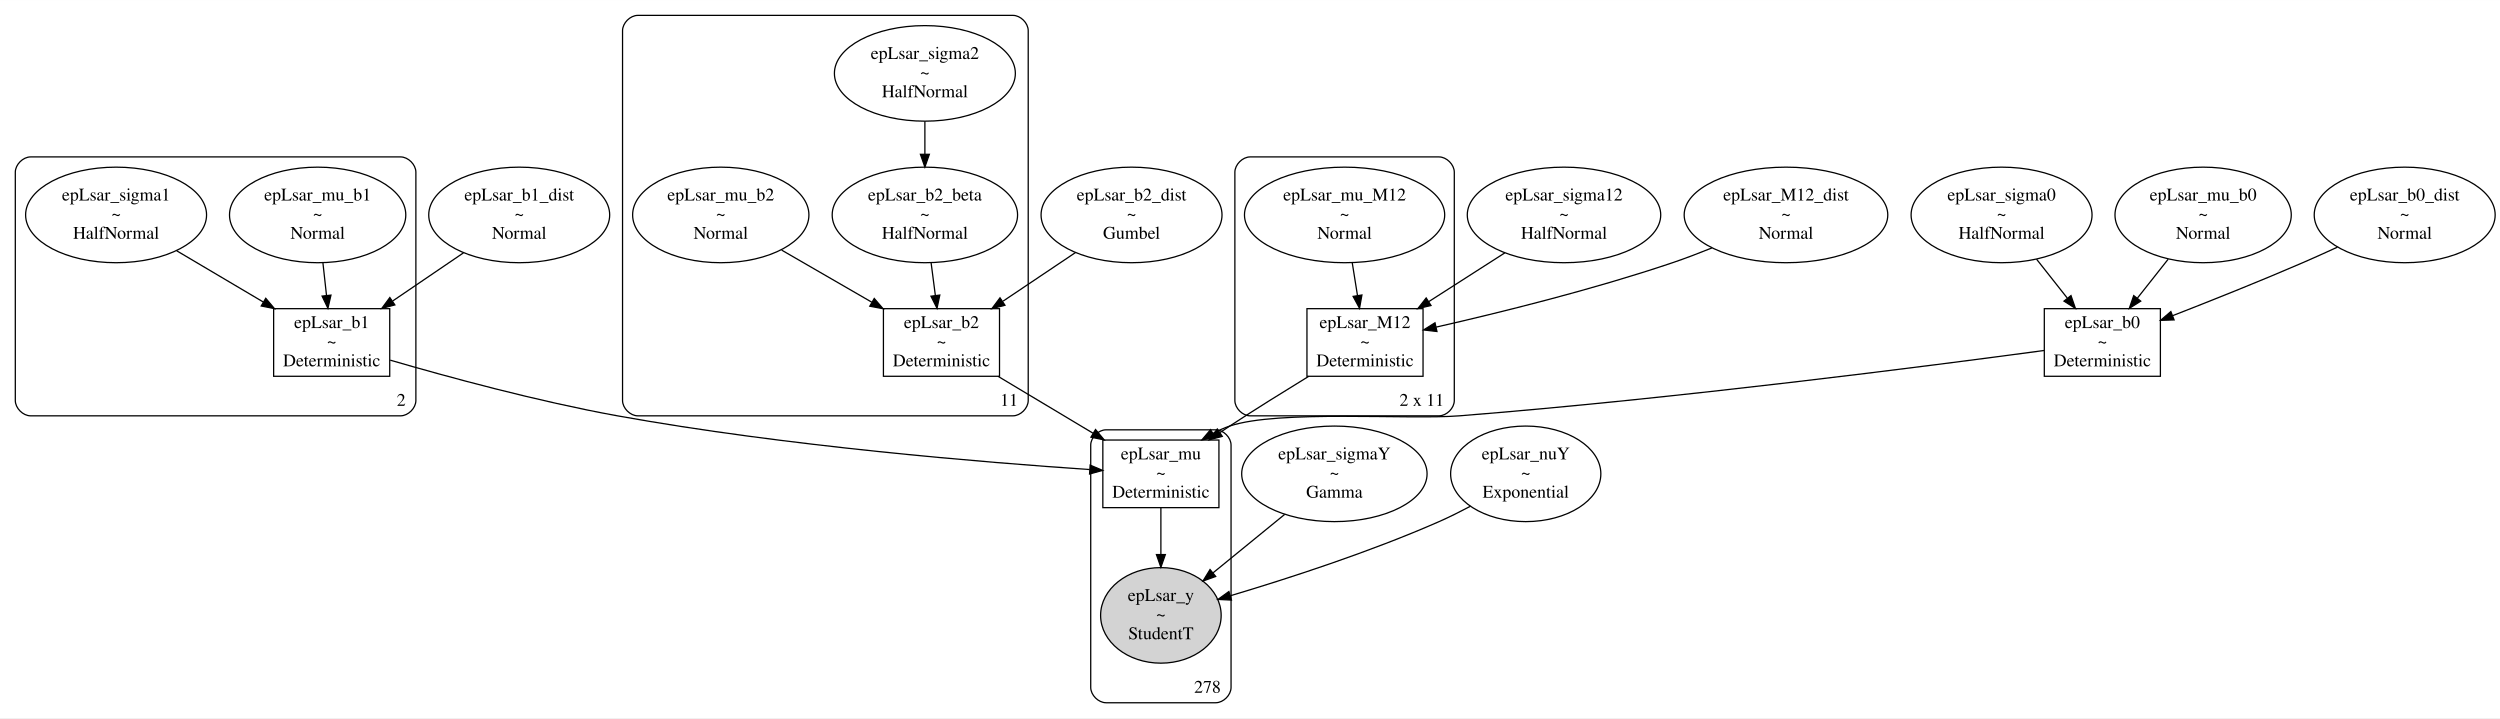
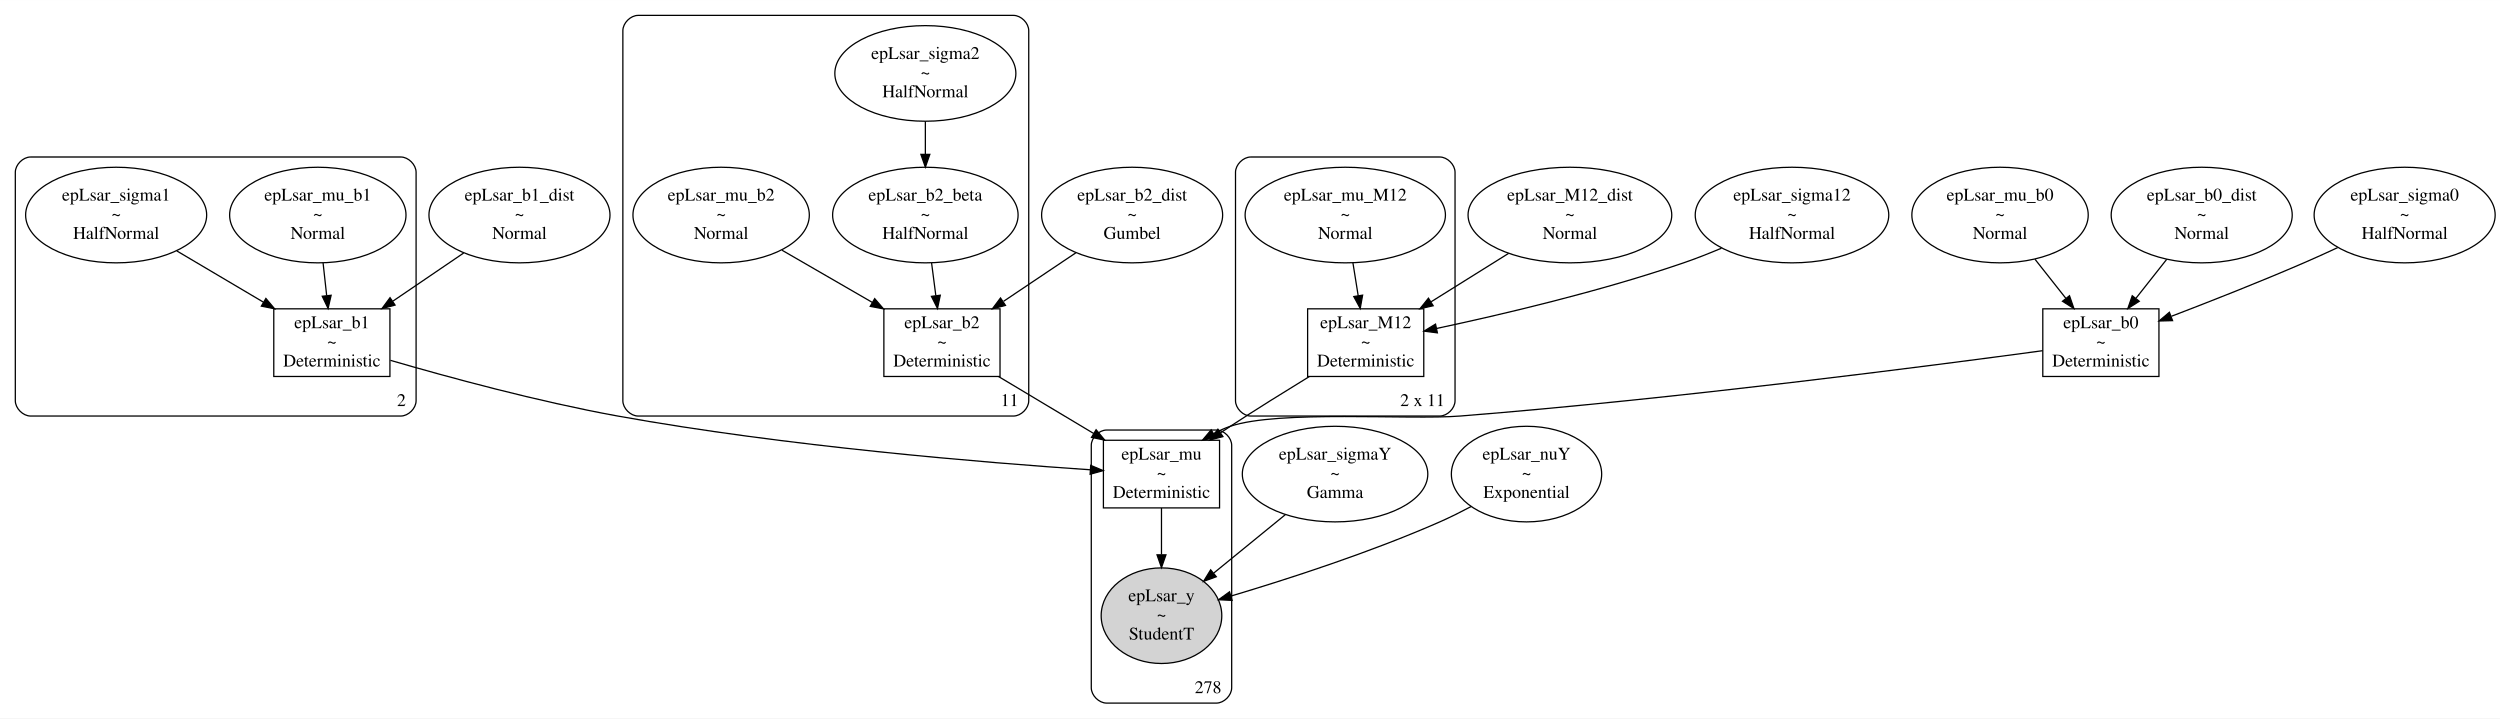
- <svg xmlns="http://www.w3.org/2000/svg" width="1960pt" height="563pt" viewBox="0.00 0.00 1959.71 562.81">
+ <svg xmlns="http://www.w3.org/2000/svg" width="1959pt" height="563pt" viewBox="0.00 0.00 1958.71 562.81">
  <g id="graph0" class="graph" transform="scale(1 1) rotate(0) translate(4 558.8133)">
-     <polygon fill="#ffffff" stroke="transparent" points="-4,4 -4,-558.813 1955.711,-558.813 1955.711,4 -4,4" />
+     <polygon fill="#ffffff" stroke="transparent" points="-4,4 -4,-558.813 1954.711,-558.813 1954.711,4 -4,4" />
    <g id="clust1" class="cluster">
      <path fill="none" stroke="#000000" d="M20,-232.907C20,-232.907 310,-232.907 310,-232.907 316,-232.907 322,-238.907 322,-244.907 322,-244.907 322,-423.86 322,-423.86 322,-429.86 316,-435.86 310,-435.86 310,-435.86 20,-435.86 20,-435.86 14,-435.86 8,-429.86 8,-423.86 8,-423.86 8,-244.907 8,-244.907 8,-238.907 14,-232.907 20,-232.907" />
      <text text-anchor="middle" x="310.5" y="-240.707" font-family="Times,serif" font-size="14.00" fill="#000000">2</text>
    </g>
    <g id="clust2" class="cluster">
      <path fill="none" stroke="#000000" d="M496,-232.907C496,-232.907 790,-232.907 790,-232.907 796,-232.907 802,-238.907 802,-244.907 802,-244.907 802,-534.813 802,-534.813 802,-540.813 796,-546.813 790,-546.813 790,-546.813 496,-546.813 496,-546.813 490,-546.813 484,-540.813 484,-534.813 484,-534.813 484,-244.907 484,-244.907 484,-238.907 490,-232.907 496,-232.907" />
      <text text-anchor="middle" x="787" y="-240.707" font-family="Times,serif" font-size="14.00" fill="#000000">11</text>
    </g>
    <g id="clust3" class="cluster">
      <path fill="none" stroke="#000000" d="M976,-232.907C976,-232.907 1124,-232.907 1124,-232.907 1130,-232.907 1136,-238.907 1136,-244.907 1136,-244.907 1136,-423.86 1136,-423.86 1136,-429.86 1130,-435.86 1124,-435.86 1124,-435.86 976,-435.86 976,-435.86 970,-435.86 964,-429.86 964,-423.86 964,-423.86 964,-244.907 964,-244.907 964,-238.907 970,-232.907 976,-232.907" />
      <text text-anchor="middle" x="1110.5" y="-240.707" font-family="Times,serif" font-size="14.00" fill="#000000">2 x 11</text>
    </g>
    <g id="clust4" class="cluster">
      <path fill="none" stroke="#000000" d="M863,-8C863,-8 949,-8 949,-8 955,-8 961,-14 961,-20 961,-20 961,-209.93 961,-209.93 961,-215.93 955,-221.93 949,-221.93 949,-221.93 863,-221.93 863,-221.93 857,-221.93 851,-215.93 851,-209.93 851,-209.93 851,-20 851,-20 851,-14 857,-8 863,-8" />
      <text text-anchor="middle" x="942.5" y="-15.8" font-family="Times,serif" font-size="14.00" fill="#000000">278</text>
    </g>
    <g id="node1" class="node">
-       <ellipse fill="none" stroke="#000000" cx="1565" cy="-390.383" rx="70.922" ry="37.453" />
-       <text text-anchor="middle" x="1565" y="-401.683" font-family="Times,serif" font-size="14.00" fill="#000000">epLsar_sigma0</text>
-       <text text-anchor="middle" x="1565" y="-386.683" font-family="Times,serif" font-size="14.00" fill="#000000">~</text>
-       <text text-anchor="middle" x="1565" y="-371.683" font-family="Times,serif" font-size="14.00" fill="#000000">HalfNormal</text>
+       <ellipse fill="none" stroke="#000000" cx="1563" cy="-390.383" rx="69.094" ry="37.453" />
+       <text text-anchor="middle" x="1563" y="-401.683" font-family="Times,serif" font-size="14.00" fill="#000000">epLsar_mu_b0</text>
+       <text text-anchor="middle" x="1563" y="-386.683" font-family="Times,serif" font-size="14.00" fill="#000000">~</text>
+       <text text-anchor="middle" x="1563" y="-371.683" font-family="Times,serif" font-size="14.00" fill="#000000">Normal</text>
+     </g>
+     <g id="node7" class="node">
+       <polygon fill="none" stroke="#000000" points="1687.5,-316.907 1596.5,-316.907 1596.5,-263.907 1687.5,-263.907 1687.5,-316.907" />
+       <text text-anchor="middle" x="1642" y="-301.707" font-family="Times,serif" font-size="14.00" fill="#000000">epLsar_b0</text>
+       <text text-anchor="middle" x="1642" y="-286.707" font-family="Times,serif" font-size="14.00" fill="#000000">~</text>
+       <text text-anchor="middle" x="1642" y="-271.707" font-family="Times,serif" font-size="14.00" fill="#000000">Deterministic</text>
+     </g>
+     <g id="edge1" class="edge">
+       <path fill="none" stroke="#000000" d="M1590.409,-355.697C1598.207,-345.827 1606.702,-335.077 1614.506,-325.201" />
+       <polygon fill="#000000" stroke="#000000" points="1617.415,-327.165 1620.868,-317.149 1611.922,-322.825 1617.415,-327.165" />
+     </g>
+     <g id="node2" class="node">
+       <ellipse fill="none" stroke="#000000" cx="1042" cy="-187.43" rx="72.664" ry="37.453" />
+       <text text-anchor="middle" x="1042" y="-198.73" font-family="Times,serif" font-size="14.00" fill="#000000">epLsar_sigmaY</text>
+       <text text-anchor="middle" x="1042" y="-183.73" font-family="Times,serif" font-size="14.00" fill="#000000">~</text>
+       <text text-anchor="middle" x="1042" y="-168.73" font-family="Times,serif" font-size="14.00" fill="#000000">Gamma</text>
+     </g>
+     <g id="node21" class="node">
+       <ellipse fill="#d3d3d3" stroke="#000000" cx="906" cy="-76.477" rx="47.253" ry="37.453" />
+       <text text-anchor="middle" x="906" y="-87.777" font-family="Times,serif" font-size="14.00" fill="#000000">epLsar_y</text>
+       <text text-anchor="middle" x="906" y="-72.777" font-family="Times,serif" font-size="14.00" fill="#000000">~</text>
+       <text text-anchor="middle" x="906" y="-57.777" font-family="Times,serif" font-size="14.00" fill="#000000">StudentT</text>
+     </g>
+     <g id="edge19" class="edge">
+       <path fill="none" stroke="#000000" d="M1003.028,-155.635C985.467,-141.308 964.726,-124.387 946.937,-109.874" />
+       <polygon fill="#000000" stroke="#000000" points="948.955,-107.004 938.994,-103.394 944.53,-112.427 948.955,-107.004" />
+     </g>
+     <g id="node3" class="node">
+       <ellipse fill="none" stroke="#000000" cx="1721" cy="-390.383" rx="70.922" ry="37.453" />
+       <text text-anchor="middle" x="1721" y="-401.683" font-family="Times,serif" font-size="14.00" fill="#000000">epLsar_b0_dist</text>
+       <text text-anchor="middle" x="1721" y="-386.683" font-family="Times,serif" font-size="14.00" fill="#000000">~</text>
+       <text text-anchor="middle" x="1721" y="-371.683" font-family="Times,serif" font-size="14.00" fill="#000000">Normal</text>
+     </g>
+     <g id="edge2" class="edge">
+       <path fill="none" stroke="#000000" d="M1693.591,-355.697C1685.793,-345.827 1677.298,-335.077 1669.494,-325.201" />
+       <polygon fill="#000000" stroke="#000000" points="1672.078,-322.825 1663.132,-317.149 1666.585,-327.165 1672.078,-322.825" />
+     </g>
+     <g id="node4" class="node">
+       <ellipse fill="none" stroke="#000000" cx="1880" cy="-390.383" rx="70.922" ry="37.453" />
+       <text text-anchor="middle" x="1880" y="-401.683" font-family="Times,serif" font-size="14.00" fill="#000000">epLsar_sigma0</text>
+       <text text-anchor="middle" x="1880" y="-386.683" font-family="Times,serif" font-size="14.00" fill="#000000">~</text>
+       <text text-anchor="middle" x="1880" y="-371.683" font-family="Times,serif" font-size="14.00" fill="#000000">HalfNormal</text>
+     </g>
+     <g id="edge3" class="edge">
+       <path fill="none" stroke="#000000" d="M1827.536,-364.881C1818.723,-360.774 1809.637,-356.647 1801,-352.907 1766.863,-338.121 1728.009,-322.821 1697.255,-311.059" />
+       <polygon fill="#000000" stroke="#000000" points="1698.162,-307.659 1687.571,-307.37 1695.67,-314.201 1698.162,-307.659" />
    </g>
    <g id="node5" class="node">
-       <polygon fill="none" stroke="#000000" points="1689.5,-316.907 1598.5,-316.907 1598.5,-263.907 1689.5,-263.907 1689.5,-316.907" />
-       <text text-anchor="middle" x="1644" y="-301.707" font-family="Times,serif" font-size="14.00" fill="#000000">epLsar_b0</text>
-       <text text-anchor="middle" x="1644" y="-286.707" font-family="Times,serif" font-size="14.00" fill="#000000">~</text>
-       <text text-anchor="middle" x="1644" y="-271.707" font-family="Times,serif" font-size="14.00" fill="#000000">Deterministic</text>
-     </g>
-     <g id="edge1" class="edge">
-       <path fill="none" stroke="#000000" d="M1592.409,-355.697C1600.207,-345.827 1608.702,-335.077 1616.506,-325.201" />
-       <polygon fill="#000000" stroke="#000000" points="1619.415,-327.165 1622.868,-317.149 1613.922,-322.825 1619.415,-327.165" />
-     </g>
-     <g id="node2" class="node">
-       <ellipse fill="none" stroke="#000000" cx="1723" cy="-390.383" rx="69.094" ry="37.453" />
-       <text text-anchor="middle" x="1723" y="-401.683" font-family="Times,serif" font-size="14.00" fill="#000000">epLsar_mu_b0</text>
-       <text text-anchor="middle" x="1723" y="-386.683" font-family="Times,serif" font-size="14.00" fill="#000000">~</text>
-       <text text-anchor="middle" x="1723" y="-371.683" font-family="Times,serif" font-size="14.00" fill="#000000">Normal</text>
-     </g>
-     <g id="edge3" class="edge">
-       <path fill="none" stroke="#000000" d="M1695.591,-355.697C1687.793,-345.827 1679.298,-335.077 1671.494,-325.201" />
-       <polygon fill="#000000" stroke="#000000" points="1674.078,-322.825 1665.132,-317.149 1668.585,-327.165 1674.078,-322.825" />
-     </g>
-     <g id="node3" class="node">
+       <ellipse fill="none" stroke="#000000" cx="883" cy="-390.383" rx="70.922" ry="37.453" />
+       <text text-anchor="middle" x="883" y="-401.683" font-family="Times,serif" font-size="14.00" fill="#000000">epLsar_b2_dist</text>
+       <text text-anchor="middle" x="883" y="-386.683" font-family="Times,serif" font-size="14.00" fill="#000000">~</text>
+       <text text-anchor="middle" x="883" y="-371.683" font-family="Times,serif" font-size="14.00" fill="#000000">Gumbel</text>
+     </g>
+     <g id="node17" class="node">
+       <polygon fill="none" stroke="#000000" points="779.5,-316.907 688.5,-316.907 688.5,-263.907 779.5,-263.907 779.5,-316.907" />
+       <text text-anchor="middle" x="734" y="-301.707" font-family="Times,serif" font-size="14.00" fill="#000000">epLsar_b2</text>
+       <text text-anchor="middle" x="734" y="-286.707" font-family="Times,serif" font-size="14.00" fill="#000000">~</text>
+       <text text-anchor="middle" x="734" y="-271.707" font-family="Times,serif" font-size="14.00" fill="#000000">Deterministic</text>
+     </g>
+     <g id="edge10" class="edge">
+       <path fill="none" stroke="#000000" d="M839.101,-360.928C821.248,-348.949 800.558,-335.066 782.281,-322.803" />
+       <polygon fill="#000000" stroke="#000000" points="783.78,-319.593 773.526,-316.928 779.88,-325.406 783.78,-319.593" />
+     </g>
+     <g id="node6" class="node">
+       <ellipse fill="none" stroke="#000000" cx="1192" cy="-187.43" rx="58.88" ry="37.453" />
+       <text text-anchor="middle" x="1192" y="-198.73" font-family="Times,serif" font-size="14.00" fill="#000000">epLsar_nuY</text>
+       <text text-anchor="middle" x="1192" y="-183.73" font-family="Times,serif" font-size="14.00" fill="#000000">~</text>
+       <text text-anchor="middle" x="1192" y="-168.73" font-family="Times,serif" font-size="14.00" fill="#000000">Exponential</text>
+     </g>
+     <g id="edge20" class="edge">
+       <path fill="none" stroke="#000000" d="M1148.686,-162.061C1140.608,-157.762 1132.144,-153.536 1124,-149.953 1069.789,-126.107 1005.237,-105.234 960.513,-91.89" />
+       <polygon fill="#000000" stroke="#000000" points="961.301,-88.473 950.719,-88.993 959.316,-95.186 961.301,-88.473" />
+     </g>
+     <g id="node20" class="node">
+       <polygon fill="none" stroke="#000000" points="951.5,-213.93 860.5,-213.93 860.5,-160.93 951.5,-160.93 951.5,-213.93" />
+       <text text-anchor="middle" x="906" y="-198.73" font-family="Times,serif" font-size="14.00" fill="#000000">epLsar_mu</text>
+       <text text-anchor="middle" x="906" y="-183.73" font-family="Times,serif" font-size="14.00" fill="#000000">~</text>
+       <text text-anchor="middle" x="906" y="-168.73" font-family="Times,serif" font-size="14.00" fill="#000000">Deterministic</text>
+     </g>
+     <g id="edge16" class="edge">
+       <path fill="none" stroke="#000000" d="M1596.421,-284.108C1508.392,-272.183 1308.774,-246.307 1140,-232.907 1100.086,-229.738 997.936,-237.713 960,-224.907 955.506,-223.39 951.048,-221.377 946.733,-219.071" />
+       <polygon fill="#000000" stroke="#000000" points="948.501,-216.05 938.11,-213.987 944.946,-222.081 948.501,-216.05" />
+     </g>
+     <g id="node8" class="node">
+       <ellipse fill="none" stroke="#000000" cx="1226" cy="-390.383" rx="79.806" ry="37.453" />
+       <text text-anchor="middle" x="1226" y="-401.683" font-family="Times,serif" font-size="14.00" fill="#000000">epLsar_M12_dist</text>
+       <text text-anchor="middle" x="1226" y="-386.683" font-family="Times,serif" font-size="14.00" fill="#000000">~</text>
+       <text text-anchor="middle" x="1226" y="-371.683" font-family="Times,serif" font-size="14.00" fill="#000000">Normal</text>
+     </g>
+     <g id="node18" class="node">
+       <polygon fill="none" stroke="#000000" points="1111.5,-316.907 1020.5,-316.907 1020.5,-263.907 1111.5,-263.907 1111.5,-316.907" />
+       <text text-anchor="middle" x="1066" y="-301.707" font-family="Times,serif" font-size="14.00" fill="#000000">epLsar_M12</text>
+       <text text-anchor="middle" x="1066" y="-286.707" font-family="Times,serif" font-size="14.00" fill="#000000">~</text>
+       <text text-anchor="middle" x="1066" y="-271.707" font-family="Times,serif" font-size="14.00" fill="#000000">Deterministic</text>
+     </g>
+     <g id="edge11" class="edge">
+       <path fill="none" stroke="#000000" d="M1177.995,-360.387C1158.837,-348.416 1136.749,-334.614 1117.278,-322.448" />
+       <polygon fill="#000000" stroke="#000000" points="1118.871,-319.316 1108.536,-316.985 1115.161,-325.253 1118.871,-319.316" />
+     </g>
+     <g id="node9" class="node">
+       <ellipse fill="none" stroke="#000000" cx="1400" cy="-390.383" rx="75.821" ry="37.453" />
+       <text text-anchor="middle" x="1400" y="-401.683" font-family="Times,serif" font-size="14.00" fill="#000000">epLsar_sigma12</text>
+       <text text-anchor="middle" x="1400" y="-386.683" font-family="Times,serif" font-size="14.00" fill="#000000">~</text>
+       <text text-anchor="middle" x="1400" y="-371.683" font-family="Times,serif" font-size="14.00" fill="#000000">HalfNormal</text>
+     </g>
+     <g id="edge12" class="edge">
+       <path fill="none" stroke="#000000" d="M1344.756,-364.416C1334.957,-360.275 1324.763,-356.257 1315,-352.907 1249.789,-330.527 1172.471,-312.373 1121.487,-301.51" />
+       <polygon fill="#000000" stroke="#000000" points="1122.16,-298.075 1111.653,-299.435 1120.716,-304.924 1122.16,-298.075" />
+     </g>
+     <g id="node10" class="node">
      <ellipse fill="none" stroke="#000000" cx="403" cy="-390.383" rx="70.922" ry="37.453" />
      <text text-anchor="middle" x="403" y="-401.683" font-family="Times,serif" font-size="14.00" fill="#000000">epLsar_b1_dist</text>
      <text text-anchor="middle" x="403" y="-386.683" font-family="Times,serif" font-size="14.00" fill="#000000">~</text>
      <text text-anchor="middle" x="403" y="-371.683" font-family="Times,serif" font-size="14.00" fill="#000000">Normal</text>
    </g>
    <g id="node13" class="node">
      <polygon fill="none" stroke="#000000" points="301.5,-316.907 210.5,-316.907 210.5,-263.907 301.5,-263.907 301.5,-316.907" />
      <text text-anchor="middle" x="256" y="-301.707" font-family="Times,serif" font-size="14.00" fill="#000000">epLsar_b1</text>
      <text text-anchor="middle" x="256" y="-286.707" font-family="Times,serif" font-size="14.00" fill="#000000">~</text>
      <text text-anchor="middle" x="256" y="-271.707" font-family="Times,serif" font-size="14.00" fill="#000000">Deterministic</text>
    </g>
    <g id="edge4" class="edge">
      <path fill="none" stroke="#000000" d="M359.293,-360.658C341.838,-348.786 321.684,-335.079 303.838,-322.942" />
      <polygon fill="#000000" stroke="#000000" points="305.522,-319.854 295.285,-317.125 301.585,-325.642 305.522,-319.854" />
    </g>
-     <g id="node4" class="node">
-       <ellipse fill="none" stroke="#000000" cx="1881" cy="-390.383" rx="70.922" ry="37.453" />
-       <text text-anchor="middle" x="1881" y="-401.683" font-family="Times,serif" font-size="14.00" fill="#000000">epLsar_b0_dist</text>
-       <text text-anchor="middle" x="1881" y="-386.683" font-family="Times,serif" font-size="14.00" fill="#000000">~</text>
-       <text text-anchor="middle" x="1881" y="-371.683" font-family="Times,serif" font-size="14.00" fill="#000000">Normal</text>
-     </g>
-     <g id="edge2" class="edge">
-       <path fill="none" stroke="#000000" d="M1828.271,-365.143C1819.216,-360.963 1809.868,-356.745 1801,-352.907 1767.474,-338.396 1729.416,-323.214 1699.168,-311.447" />
-       <polygon fill="#000000" stroke="#000000" points="1700.226,-308.104 1689.638,-307.752 1697.696,-314.63 1700.226,-308.104" />
-     </g>
-     <g id="node20" class="node">
-       <polygon fill="none" stroke="#000000" points="951.5,-213.93 860.5,-213.93 860.5,-160.93 951.5,-160.93 951.5,-213.93" />
-       <text text-anchor="middle" x="906" y="-198.73" font-family="Times,serif" font-size="14.00" fill="#000000">epLsar_mu</text>
-       <text text-anchor="middle" x="906" y="-183.73" font-family="Times,serif" font-size="14.00" fill="#000000">~</text>
-       <text text-anchor="middle" x="906" y="-168.73" font-family="Times,serif" font-size="14.00" fill="#000000">Deterministic</text>
-     </g>
-     <g id="edge14" class="edge">
-       <path fill="none" stroke="#000000" d="M1598.238,-284.111C1509.857,-272.191 1309.44,-246.321 1140,-232.907 1100.085,-229.747 997.936,-237.713 960,-224.907 955.506,-223.39 951.048,-221.377 946.733,-219.071" />
-       <polygon fill="#000000" stroke="#000000" points="948.501,-216.05 938.11,-213.987 944.946,-222.081 948.501,-216.05" />
-     </g>
-     <g id="node6" class="node">
-       <ellipse fill="none" stroke="#000000" cx="1042" cy="-187.43" rx="72.664" ry="37.453" />
-       <text text-anchor="middle" x="1042" y="-198.73" font-family="Times,serif" font-size="14.00" fill="#000000">epLsar_sigmaY</text>
-       <text text-anchor="middle" x="1042" y="-183.73" font-family="Times,serif" font-size="14.00" fill="#000000">~</text>
-       <text text-anchor="middle" x="1042" y="-168.73" font-family="Times,serif" font-size="14.00" fill="#000000">Gamma</text>
-     </g>
-     <g id="node21" class="node">
-       <ellipse fill="#d3d3d3" stroke="#000000" cx="906" cy="-76.477" rx="47.253" ry="37.453" />
-       <text text-anchor="middle" x="906" y="-87.777" font-family="Times,serif" font-size="14.00" fill="#000000">epLsar_y</text>
-       <text text-anchor="middle" x="906" y="-72.777" font-family="Times,serif" font-size="14.00" fill="#000000">~</text>
-       <text text-anchor="middle" x="906" y="-57.777" font-family="Times,serif" font-size="14.00" fill="#000000">StudentT</text>
-     </g>
-     <g id="edge19" class="edge">
-       <path fill="none" stroke="#000000" d="M1003.028,-155.635C985.467,-141.308 964.726,-124.387 946.937,-109.874" />
-       <polygon fill="#000000" stroke="#000000" points="948.955,-107.004 938.994,-103.394 944.53,-112.427 948.955,-107.004" />
-     </g>
-     <g id="node7" class="node">
-       <ellipse fill="none" stroke="#000000" cx="1222" cy="-390.383" rx="75.821" ry="37.453" />
-       <text text-anchor="middle" x="1222" y="-401.683" font-family="Times,serif" font-size="14.00" fill="#000000">epLsar_sigma12</text>
-       <text text-anchor="middle" x="1222" y="-386.683" font-family="Times,serif" font-size="14.00" fill="#000000">~</text>
-       <text text-anchor="middle" x="1222" y="-371.683" font-family="Times,serif" font-size="14.00" fill="#000000">HalfNormal</text>
-     </g>
-     <g id="node18" class="node">
-       <polygon fill="none" stroke="#000000" points="1111.5,-316.907 1020.5,-316.907 1020.5,-263.907 1111.5,-263.907 1111.5,-316.907" />
-       <text text-anchor="middle" x="1066" y="-301.707" font-family="Times,serif" font-size="14.00" fill="#000000">epLsar_M12</text>
-       <text text-anchor="middle" x="1066" y="-286.707" font-family="Times,serif" font-size="14.00" fill="#000000">~</text>
-       <text text-anchor="middle" x="1066" y="-271.707" font-family="Times,serif" font-size="14.00" fill="#000000">Deterministic</text>
-     </g>
-     <g id="edge12" class="edge">
-       <path fill="none" stroke="#000000" d="M1175.617,-360.658C1156.847,-348.628 1135.136,-334.714 1116.013,-322.459" />
-       <polygon fill="#000000" stroke="#000000" points="1117.736,-319.406 1107.428,-316.957 1113.959,-325.3 1117.736,-319.406" />
-     </g>
-     <g id="node8" class="node">
-       <ellipse fill="none" stroke="#000000" cx="1192" cy="-187.43" rx="58.88" ry="37.453" />
-       <text text-anchor="middle" x="1192" y="-198.73" font-family="Times,serif" font-size="14.00" fill="#000000">epLsar_nuY</text>
-       <text text-anchor="middle" x="1192" y="-183.73" font-family="Times,serif" font-size="14.00" fill="#000000">~</text>
-       <text text-anchor="middle" x="1192" y="-168.73" font-family="Times,serif" font-size="14.00" fill="#000000">Exponential</text>
-     </g>
-     <g id="edge18" class="edge">
-       <path fill="none" stroke="#000000" d="M1148.686,-162.061C1140.608,-157.762 1132.144,-153.536 1124,-149.953 1069.789,-126.107 1005.237,-105.234 960.513,-91.89" />
-       <polygon fill="#000000" stroke="#000000" points="961.301,-88.473 950.719,-88.993 959.316,-95.186 961.301,-88.473" />
-     </g>
-     <g id="node9" class="node">
-       <ellipse fill="none" stroke="#000000" cx="1396" cy="-390.383" rx="79.806" ry="37.453" />
-       <text text-anchor="middle" x="1396" y="-401.683" font-family="Times,serif" font-size="14.00" fill="#000000">epLsar_M12_dist</text>
-       <text text-anchor="middle" x="1396" y="-386.683" font-family="Times,serif" font-size="14.00" fill="#000000">~</text>
-       <text text-anchor="middle" x="1396" y="-371.683" font-family="Times,serif" font-size="14.00" fill="#000000">Normal</text>
-     </g>
-     <g id="edge11" class="edge">
-       <path fill="none" stroke="#000000" d="M1338.058,-364.564C1327.809,-360.406 1317.164,-356.344 1307,-352.907 1244.56,-331.788 1170.994,-313.652 1121.712,-302.439" />
-       <polygon fill="#000000" stroke="#000000" points="1122.409,-299.008 1111.884,-300.221 1120.868,-305.837 1122.409,-299.008" />
-     </g>
-     <g id="node10" class="node">
-       <ellipse fill="none" stroke="#000000" cx="883" cy="-390.383" rx="70.922" ry="37.453" />
-       <text text-anchor="middle" x="883" y="-401.683" font-family="Times,serif" font-size="14.00" fill="#000000">epLsar_b2_dist</text>
-       <text text-anchor="middle" x="883" y="-386.683" font-family="Times,serif" font-size="14.00" fill="#000000">~</text>
-       <text text-anchor="middle" x="883" y="-371.683" font-family="Times,serif" font-size="14.00" fill="#000000">Gumbel</text>
-     </g>
-     <g id="node17" class="node">
-       <polygon fill="none" stroke="#000000" points="779.5,-316.907 688.5,-316.907 688.5,-263.907 779.5,-263.907 779.5,-316.907" />
-       <text text-anchor="middle" x="734" y="-301.707" font-family="Times,serif" font-size="14.00" fill="#000000">epLsar_b2</text>
-       <text text-anchor="middle" x="734" y="-286.707" font-family="Times,serif" font-size="14.00" fill="#000000">~</text>
-       <text text-anchor="middle" x="734" y="-271.707" font-family="Times,serif" font-size="14.00" fill="#000000">Deterministic</text>
-     </g>
-     <g id="edge10" class="edge">
-       <path fill="none" stroke="#000000" d="M839.101,-360.928C821.248,-348.949 800.558,-335.066 782.281,-322.803" />
-       <polygon fill="#000000" stroke="#000000" points="783.78,-319.593 773.526,-316.928 779.88,-325.406 783.78,-319.593" />
-     </g>
    <g id="node11" class="node">
      <ellipse fill="none" stroke="#000000" cx="245" cy="-390.383" rx="69.094" ry="37.453" />
      <text text-anchor="middle" x="245" y="-401.683" font-family="Times,serif" font-size="14.00" fill="#000000">epLsar_mu_b1</text>
      <text text-anchor="middle" x="245" y="-386.683" font-family="Times,serif" font-size="14.00" fill="#000000">~</text>
      <text text-anchor="middle" x="245" y="-371.683" font-family="Times,serif" font-size="14.00" fill="#000000">Normal</text>
    </g>
-     <g id="edge6" class="edge">
+     <g id="edge5" class="edge">
      <path fill="none" stroke="#000000" d="M249.127,-352.871C250.045,-344.534 251.016,-335.702 251.931,-327.387" />
      <polygon fill="#000000" stroke="#000000" points="255.437,-327.529 253.051,-317.206 248.479,-326.763 255.437,-327.529" />
    </g>
    <g id="node12" class="node">
      <ellipse fill="none" stroke="#000000" cx="87" cy="-390.383" rx="70.922" ry="37.453" />
      <text text-anchor="middle" x="87" y="-401.683" font-family="Times,serif" font-size="14.00" fill="#000000">epLsar_sigma1</text>
      <text text-anchor="middle" x="87" y="-386.683" font-family="Times,serif" font-size="14.00" fill="#000000">~</text>
      <text text-anchor="middle" x="87" y="-371.683" font-family="Times,serif" font-size="14.00" fill="#000000">HalfNormal</text>
    </g>
-     <g id="edge5" class="edge">
+     <g id="edge6" class="edge">
      <path fill="none" stroke="#000000" d="M134.526,-362.268C155.634,-349.781 180.577,-335.025 202.352,-322.144" />
      <polygon fill="#000000" stroke="#000000" points="204.328,-325.041 211.153,-316.937 200.764,-319.016 204.328,-325.041" />
    </g>
-     <g id="edge17" class="edge">
+     <g id="edge15" class="edge">
      <path fill="none" stroke="#000000" d="M301.902,-276.539C346.88,-263.448 417.575,-244.189 480,-232.907 611.607,-209.12 768.5,-196.312 850.231,-190.796" />
      <polygon fill="#000000" stroke="#000000" points="850.552,-194.282 860.298,-190.128 850.088,-187.298 850.552,-194.282" />
    </g>
    <g id="node14" class="node">
+       <ellipse fill="none" stroke="#000000" cx="721" cy="-501.337" rx="70.922" ry="37.453" />
+       <text text-anchor="middle" x="721" y="-512.637" font-family="Times,serif" font-size="14.00" fill="#000000">epLsar_sigma2</text>
+       <text text-anchor="middle" x="721" y="-497.637" font-family="Times,serif" font-size="14.00" fill="#000000">~</text>
+       <text text-anchor="middle" x="721" y="-482.637" font-family="Times,serif" font-size="14.00" fill="#000000">HalfNormal</text>
+     </g>
+     <g id="node16" class="node">
      <ellipse fill="none" stroke="#000000" cx="721" cy="-390.383" rx="72.664" ry="37.453" />
      <text text-anchor="middle" x="721" y="-401.683" font-family="Times,serif" font-size="14.00" fill="#000000">epLsar_b2_beta</text>
      <text text-anchor="middle" x="721" y="-386.683" font-family="Times,serif" font-size="14.00" fill="#000000">~</text>
      <text text-anchor="middle" x="721" y="-371.683" font-family="Times,serif" font-size="14.00" fill="#000000">HalfNormal</text>
    </g>
-     <g id="edge8" class="edge">
-       <path fill="none" stroke="#000000" d="M725.878,-352.871C726.962,-344.534 728.11,-335.702 729.192,-327.387" />
-       <polygon fill="#000000" stroke="#000000" points="732.697,-327.574 730.515,-317.206 725.755,-326.671 732.697,-327.574" />
-     </g>
-     <g id="node15" class="node">
-       <ellipse fill="none" stroke="#000000" cx="721" cy="-501.337" rx="70.922" ry="37.453" />
-       <text text-anchor="middle" x="721" y="-512.637" font-family="Times,serif" font-size="14.00" fill="#000000">epLsar_sigma2</text>
-       <text text-anchor="middle" x="721" y="-497.637" font-family="Times,serif" font-size="14.00" fill="#000000">~</text>
-       <text text-anchor="middle" x="721" y="-482.637" font-family="Times,serif" font-size="14.00" fill="#000000">HalfNormal</text>
-     </g>
    <g id="edge7" class="edge">
      <path fill="none" stroke="#000000" d="M721,-463.773C721,-455.549 721,-446.737 721,-438.174" />
      <polygon fill="#000000" stroke="#000000" points="724.5,-437.908 721,-427.908 717.5,-437.908 724.5,-437.908" />
    </g>
-     <g id="node16" class="node">
+     <g id="node15" class="node">
      <ellipse fill="none" stroke="#000000" cx="561" cy="-390.383" rx="69.094" ry="37.453" />
      <text text-anchor="middle" x="561" y="-401.683" font-family="Times,serif" font-size="14.00" fill="#000000">epLsar_mu_b2</text>
      <text text-anchor="middle" x="561" y="-386.683" font-family="Times,serif" font-size="14.00" fill="#000000">~</text>
      <text text-anchor="middle" x="561" y="-371.683" font-family="Times,serif" font-size="14.00" fill="#000000">Normal</text>
    </g>
-     <g id="edge9" class="edge">
+     <g id="edge8" class="edge">
      <path fill="none" stroke="#000000" d="M608.731,-362.8C630.628,-350.146 656.703,-335.076 679.38,-321.971" />
      <polygon fill="#000000" stroke="#000000" points="681.307,-324.901 688.214,-316.866 677.804,-318.84 681.307,-324.901" />
    </g>
-     <g id="edge16" class="edge">
+     <g id="edge9" class="edge">
+       <path fill="none" stroke="#000000" d="M725.878,-352.871C726.962,-344.534 728.11,-335.702 729.192,-327.387" />
+       <polygon fill="#000000" stroke="#000000" points="732.697,-327.574 730.515,-317.206 725.755,-326.671 732.697,-327.574" />
+     </g>
+     <g id="edge17" class="edge">
      <path fill="none" stroke="#000000" d="M778.294,-263.888C801.077,-250.248 829.012,-233.523 852.94,-219.197" />
      <polygon fill="#000000" stroke="#000000" points="854.775,-222.178 861.557,-214.038 851.179,-216.172 854.775,-222.178" />
    </g>
-     <g id="edge15" class="edge">
+     <g id="edge14" class="edge">
      <path fill="none" stroke="#000000" d="M1021.833,-263.838C1002.68,-252.13 980.084,-238.068 960,-224.907 957.457,-223.24 954.859,-221.515 952.244,-219.761" />
      <polygon fill="#000000" stroke="#000000" points="954.127,-216.809 943.885,-214.098 950.201,-222.605 954.127,-216.809" />
    </g>
    <g id="node19" class="node">
      <ellipse fill="none" stroke="#000000" cx="1050" cy="-390.383" rx="78.478" ry="37.453" />
      <text text-anchor="middle" x="1050" y="-401.683" font-family="Times,serif" font-size="14.00" fill="#000000">epLsar_mu_M12</text>
      <text text-anchor="middle" x="1050" y="-386.683" font-family="Times,serif" font-size="14.00" fill="#000000">~</text>
      <text text-anchor="middle" x="1050" y="-371.683" font-family="Times,serif" font-size="14.00" fill="#000000">Normal</text>
    </g>
    <g id="edge13" class="edge">
      <path fill="none" stroke="#000000" d="M1056.003,-352.871C1057.352,-344.442 1058.782,-335.506 1060.126,-327.11" />
      <polygon fill="#000000" stroke="#000000" points="1063.587,-327.633 1061.711,-317.206 1056.675,-326.527 1063.587,-327.633" />
    </g>
-     <g id="edge20" class="edge">
+     <g id="edge18" class="edge">
      <path fill="none" stroke="#000000" d="M906,-160.854C906,-149.935 906,-136.944 906,-124.468" />
      <polygon fill="#000000" stroke="#000000" points="909.5,-124.165 906,-114.165 902.5,-124.165 909.5,-124.165" />
    </g>
  </g>
</svg>
